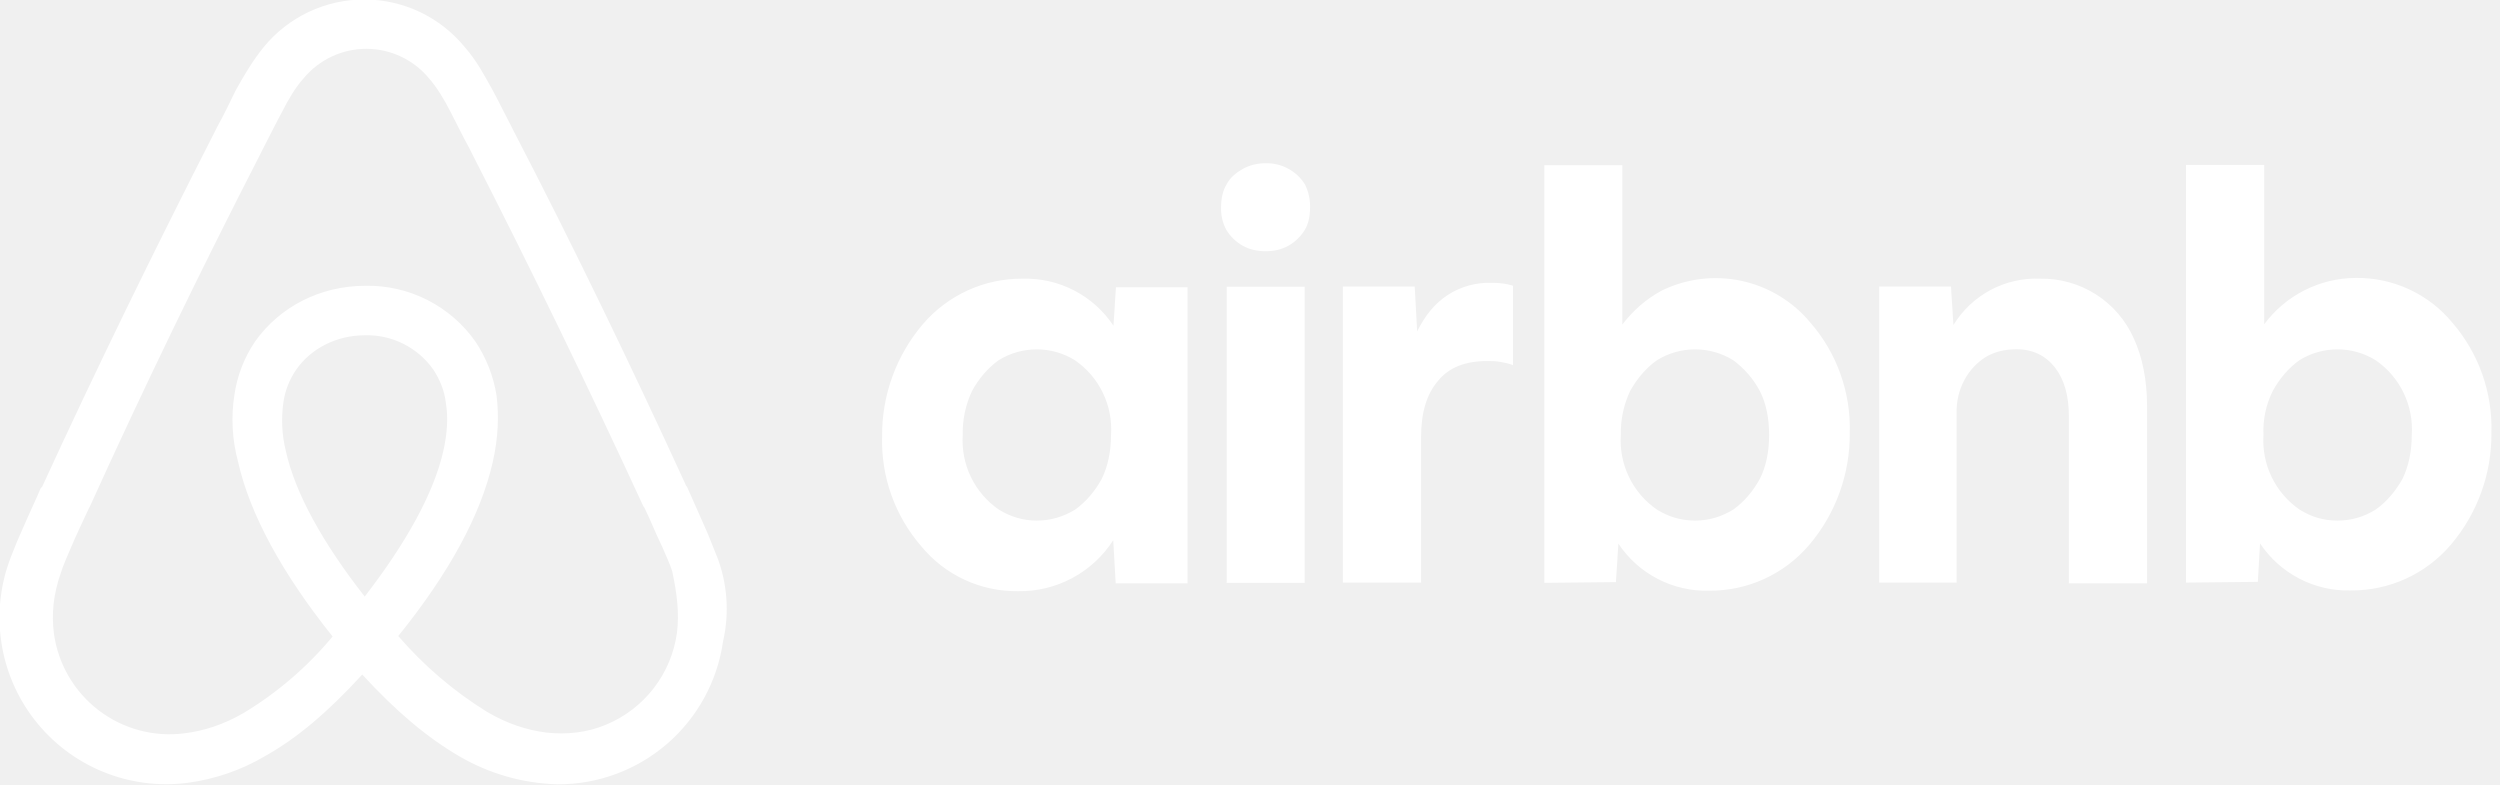
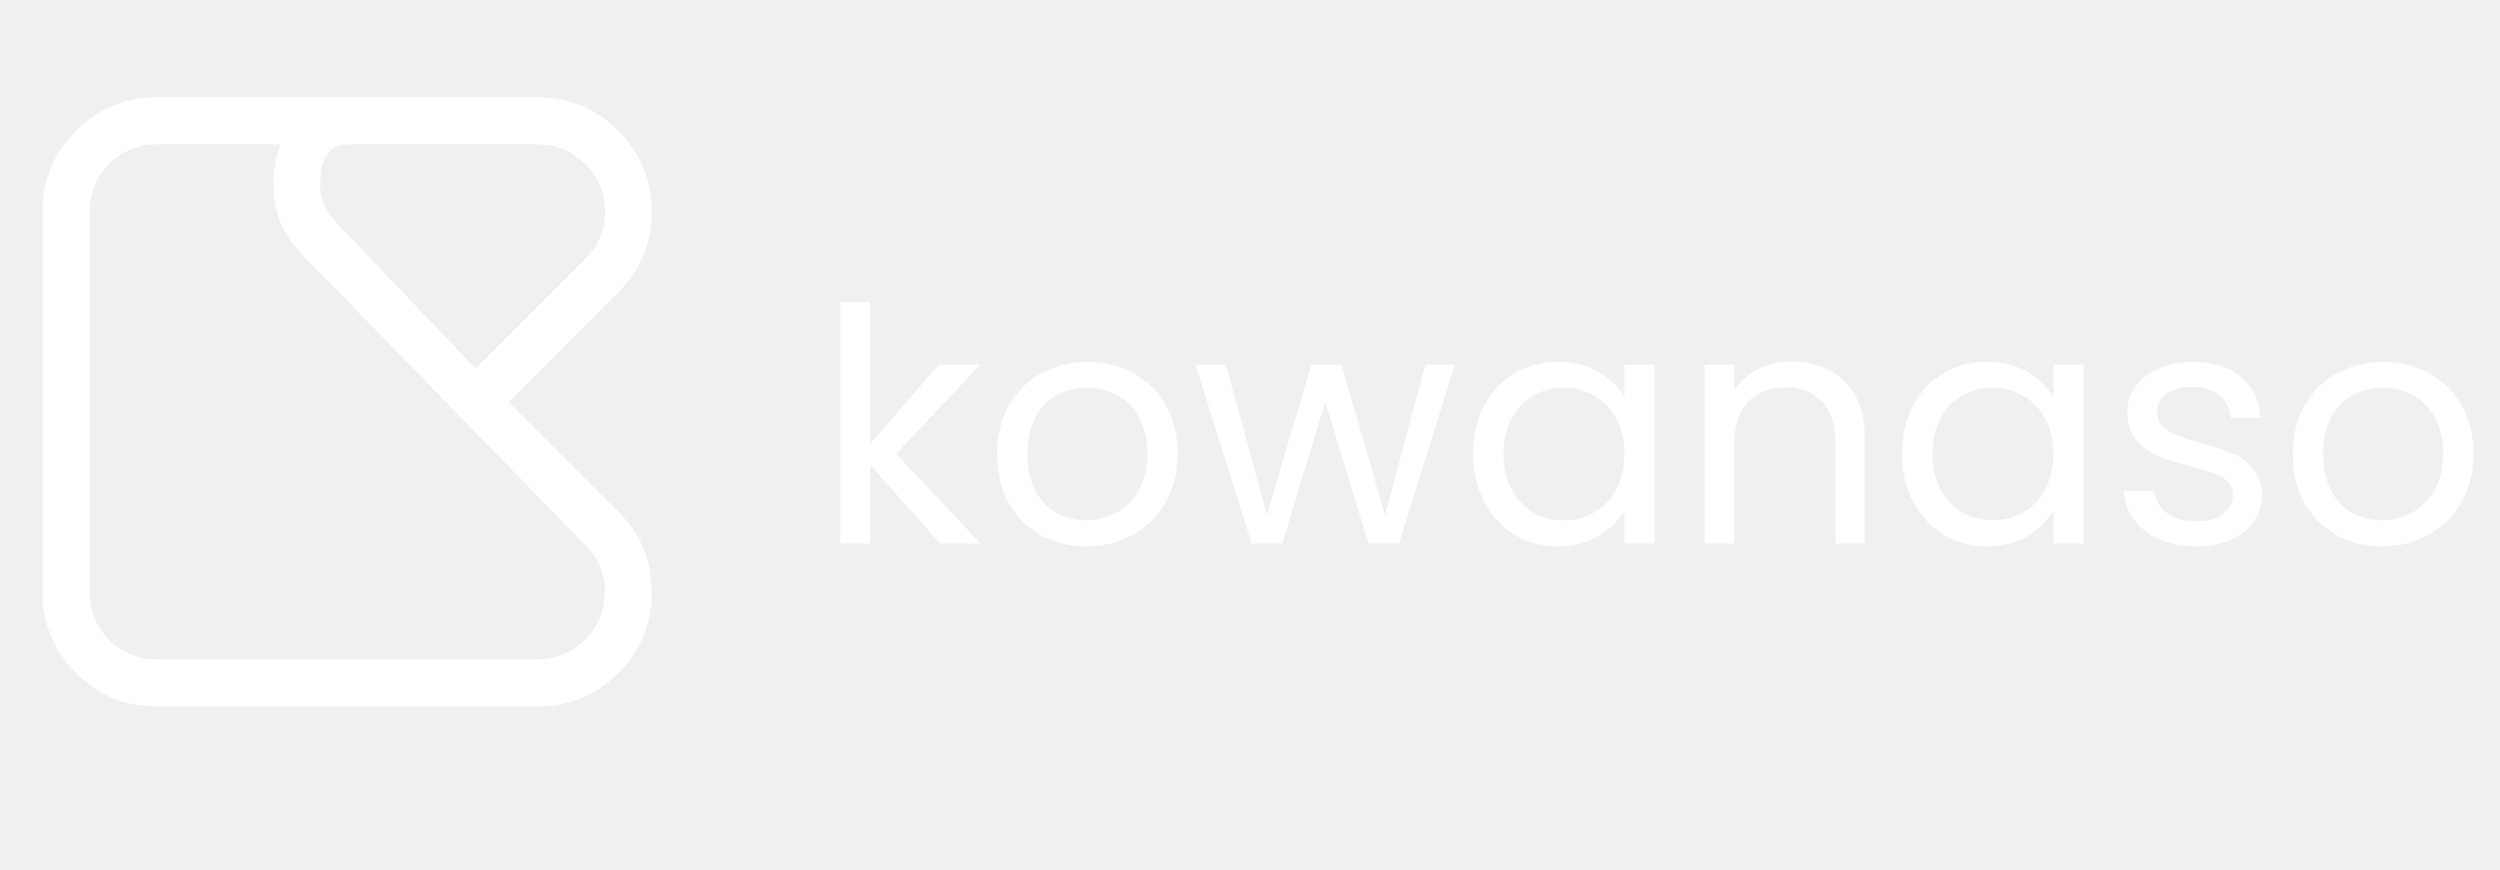
- <svg xmlns="http://www.w3.org/2000/svg" width="102" height="32" viewBox="0 0 102 32" fill="none">
-   <path d="M29.24 22.68C29.08 22.29 28.93 21.88 28.77 21.53L28.03 19.86L28 19.83C25.8 15.03 23.45 10.15 20.96 5.35L20.86 5.15C20.61 4.68 20.36 4.16 20.1 3.68C19.78 3.11 19.47 2.5 18.96 1.92C18.463 1.313 17.837 0.824 17.128 0.488C16.419 0.153 15.644 -0.021 14.86 -0.021C14.075 -0.021 13.301 0.153 12.592 0.488C11.883 0.824 11.257 1.313 10.76 1.92C10.29 2.5 9.94 3.11 9.62 3.68C9.37 4.2 9.12 4.71 8.86 5.18L8.76 5.38C6.31 10.18 3.92 15.06 1.72 19.86L1.66 19.92C1.44 20.44 1.18 20.98 0.93 21.56C0.77 21.91 0.61 22.29 0.45 22.71C0.018 23.81 -0.12 25.003 0.05 26.172C0.219 27.342 0.691 28.447 1.418 29.378C2.144 30.31 3.101 31.036 4.194 31.485C5.287 31.935 6.478 32.091 7.65 31.94C8.773 31.792 9.855 31.418 10.83 30.84C12.13 30.11 13.38 29.05 14.78 27.52C16.18 29.05 17.46 30.11 18.73 30.85C19.951 31.567 21.334 31.962 22.75 32C24.389 32.007 25.976 31.42 27.216 30.349C28.457 29.277 29.268 27.793 29.5 26.17C29.768 25.004 29.677 23.784 29.24 22.67V22.68ZM14.88 24.34C13.16 22.14 12.04 20.12 11.66 18.39C11.502 17.749 11.469 17.084 11.56 16.43C11.63 15.92 11.82 15.47 12.08 15.09C12.68 14.22 13.73 13.68 14.88 13.68C15.426 13.663 15.968 13.782 16.456 14.027C16.945 14.271 17.366 14.633 17.68 15.08C17.94 15.48 18.13 15.92 18.19 16.43C18.29 17.01 18.25 17.68 18.09 18.39C17.71 20.09 16.59 22.13 14.88 24.34ZM27.62 25.82C27.506 26.644 27.179 27.424 26.67 28.082C26.161 28.74 25.489 29.253 24.72 29.57C23.96 29.89 23.12 29.98 22.3 29.89C21.5 29.79 20.7 29.53 19.88 29.05C18.518 28.208 17.294 27.163 16.25 25.95C18.35 23.35 19.62 20.98 20.1 18.87C20.33 17.87 20.36 16.97 20.26 16.14C20.135 15.353 19.842 14.603 19.4 13.94C18.896 13.221 18.222 12.637 17.439 12.24C16.657 11.842 15.788 11.643 14.91 11.66C13.06 11.66 11.41 12.52 10.41 13.93C9.96 14.591 9.669 15.348 9.56 16.14C9.43 16.98 9.46 17.91 9.72 18.87C10.2 20.98 11.5 23.38 13.57 25.97C12.543 27.206 11.316 28.261 9.94 29.09C9.11 29.57 8.32 29.82 7.52 29.92C6.276 30.079 5.019 29.741 4.023 28.979C3.027 28.217 2.372 27.092 2.2 25.85C2.1 25.05 2.17 24.25 2.49 23.35C2.59 23.03 2.74 22.71 2.9 22.33C3.12 21.81 3.38 21.27 3.63 20.73L3.67 20.66C5.83 15.89 8.19 11.02 10.64 6.25L10.74 6.05C10.99 5.57 11.24 5.06 11.5 4.58C11.76 4.07 12.04 3.58 12.4 3.18C12.712 2.808 13.101 2.509 13.541 2.304C13.98 2.098 14.46 1.992 14.945 1.992C15.43 1.992 15.91 2.098 16.349 2.304C16.789 2.509 17.178 2.808 17.49 3.18C17.84 3.58 18.13 4.07 18.39 4.58C18.64 5.06 18.89 5.58 19.15 6.05L19.25 6.25C21.69 11.02 24.05 15.89 26.25 20.66L26.28 20.69C26.54 21.21 26.76 21.79 27.01 22.29C27.17 22.68 27.33 22.99 27.43 23.32C27.62 24.22 27.72 25.02 27.62 25.82ZM41.54 24.12C40.786 24.131 40.04 23.972 39.356 23.655C38.672 23.339 38.069 22.872 37.59 22.29C36.514 21.05 35.943 19.451 35.99 17.81C35.974 16.133 36.563 14.507 37.65 13.23C38.153 12.641 38.779 12.169 39.484 11.847C40.188 11.526 40.955 11.363 41.73 11.37C42.459 11.35 43.181 11.516 43.828 11.852C44.475 12.188 45.027 12.682 45.43 13.29L45.53 11.72H48.45V23.8H45.52L45.42 22.04C45.004 22.689 44.429 23.22 43.75 23.584C43.071 23.948 42.31 24.133 41.54 24.12ZM42.3 21.24C42.88 21.24 43.39 21.08 43.87 20.79C44.31 20.47 44.67 20.05 44.95 19.54C45.2 19.03 45.33 18.42 45.33 17.74C45.369 17.149 45.254 16.559 44.996 16.026C44.739 15.493 44.347 15.036 43.86 14.7C43.392 14.408 42.851 14.254 42.3 14.254C41.748 14.254 41.208 14.408 40.74 14.7C40.3 15.02 39.94 15.44 39.66 15.95C39.395 16.512 39.265 17.129 39.28 17.75C39.241 18.34 39.356 18.931 39.614 19.464C39.871 19.997 40.263 20.454 40.75 20.79C41.22 21.08 41.73 21.24 42.3 21.24ZM53.45 8.46C53.45 8.81 53.39 9.13 53.23 9.39C53.07 9.64 52.85 9.87 52.56 10.03C52.27 10.19 51.96 10.25 51.64 10.25C51.32 10.25 51 10.19 50.71 10.03C50.436 9.877 50.205 9.657 50.04 9.39C49.885 9.105 49.809 8.784 49.82 8.46C49.82 8.1 49.89 7.78 50.04 7.53C50.2 7.23 50.43 7.05 50.71 6.89C51 6.73 51.31 6.66 51.64 6.66C51.958 6.653 52.273 6.728 52.553 6.879C52.834 7.029 53.071 7.25 53.24 7.52C53.386 7.811 53.458 8.134 53.45 8.46ZM50.05 23.76V11.7H53.23V23.78H50.04L50.05 23.76ZM61.73 14.86V14.9C61.58 14.83 61.38 14.8 61.23 14.77C61.03 14.73 60.87 14.73 60.68 14.73C59.79 14.73 59.12 14.99 58.68 15.53C58.2 16.08 57.98 16.85 57.98 17.84V23.77H54.79V11.69H57.72L57.82 13.52C58.14 12.88 58.52 12.4 59.06 12.04C59.597 11.69 60.229 11.515 60.87 11.54C61.1 11.54 61.32 11.56 61.51 11.6C61.61 11.63 61.67 11.63 61.73 11.66V14.86ZM63.01 23.76V6.74H66.19V13.24C66.64 12.66 67.15 12.21 67.79 11.86C68.803 11.363 69.954 11.222 71.057 11.46C72.16 11.698 73.151 12.3 73.87 13.17C74.948 14.412 75.519 16.015 75.47 17.66C75.486 19.337 74.897 20.963 73.81 22.24C73.307 22.829 72.681 23.301 71.976 23.623C71.271 23.944 70.505 24.107 69.73 24.1C69.001 24.12 68.279 23.954 67.632 23.618C66.984 23.282 66.433 22.788 66.03 22.18L65.93 23.75L63.01 23.78V23.76ZM69.16 21.24C69.73 21.24 70.24 21.08 70.72 20.79C71.16 20.47 71.52 20.05 71.8 19.54C72.06 19.03 72.18 18.42 72.18 17.74C72.18 17.07 72.06 16.46 71.8 15.95C71.537 15.458 71.168 15.031 70.72 14.7C70.252 14.408 69.712 14.254 69.16 14.254C68.609 14.254 68.068 14.408 67.6 14.7C67.15 15.02 66.8 15.44 66.51 15.95C66.246 16.512 66.115 17.129 66.13 17.75C66.091 18.34 66.206 18.931 66.464 19.464C66.721 19.997 67.113 20.454 67.6 20.79C68.07 21.08 68.58 21.24 69.16 21.24ZM76.67 23.77V11.69H79.6L79.7 13.26C80.068 12.658 80.591 12.166 81.213 11.833C81.835 11.501 82.535 11.341 83.24 11.37C84.046 11.356 84.838 11.58 85.518 12.014C86.197 12.448 86.734 13.073 87.06 13.81C87.41 14.57 87.6 15.51 87.6 16.56V23.8H84.41V16.98C84.41 16.14 84.22 15.48 83.84 14.99C83.46 14.51 82.94 14.25 82.28 14.25C81.8 14.25 81.38 14.35 81.01 14.57C80.66 14.8 80.37 15.09 80.15 15.5C79.927 15.914 79.817 16.38 79.83 16.85V23.77H76.67ZM89.19 23.77V6.73H92.38V13.23C92.812 12.647 93.374 12.172 94.022 11.844C94.669 11.516 95.384 11.343 96.11 11.34C96.864 11.329 97.61 11.488 98.294 11.805C98.978 12.121 99.581 12.588 100.06 13.17C101.131 14.412 101.698 16.011 101.65 17.65C101.667 19.327 101.078 20.954 99.99 22.23C99.487 22.819 98.861 23.291 98.156 23.613C97.451 23.934 96.685 24.097 95.91 24.09C95.181 24.11 94.459 23.944 93.812 23.608C93.165 23.272 92.613 22.777 92.21 22.17L92.12 23.74L89.19 23.77ZM95.37 21.24C95.95 21.24 96.46 21.08 96.93 20.79C97.38 20.47 97.73 20.05 98.02 19.54C98.27 19.03 98.4 18.42 98.4 17.74C98.439 17.149 98.324 16.559 98.066 16.026C97.809 15.493 97.417 15.036 96.93 14.7C96.462 14.408 95.921 14.254 95.37 14.254C94.819 14.254 94.278 14.408 93.81 14.7C93.37 15.02 93.01 15.44 92.73 15.95C92.451 16.507 92.32 17.127 92.35 17.75C92.311 18.34 92.426 18.931 92.684 19.464C92.941 19.997 93.333 20.454 93.82 20.79C94.29 21.08 94.77 21.24 95.37 21.24Z" fill="white" />
+ <svg xmlns="http://www.w3.org/2000/svg" width="184" height="64" viewBox="0 0 184 64" fill="none">
+   <path d="M39.562 10.625H25.625C24.25 10.625 23.562 11.604 23.562 13.562C23.562 14.625 23.938 15.542 24.688 16.312L35 27.125L43 19.125C44.021 18.146 44.531 16.958 44.531 15.562C44.531 14.208 44.042 13.042 43.062 12.062C42.104 11.104 40.938 10.625 39.562 10.625ZM43 40.031L22.219 18.719C20.823 17.302 20.125 15.583 20.125 13.562C20.125 12.479 20.302 11.5 20.656 10.625H11.531C10.177 10.625 9.01 11.104 8.031 12.062C7.073 13.021 6.594 14.188 6.594 15.562V43.594C6.594 44.948 7.073 46.115 8.031 47.094C9.01 48.052 10.177 48.531 11.531 48.531H39.562C40.875 48.531 42.01 48.083 42.969 47.188C43.927 46.271 44.438 45.156 44.5 43.844C44.521 43.76 44.531 43.677 44.531 43.594C44.531 42.177 44.021 40.99 43 40.031ZM11.531 7.156H39.562C41.875 7.156 43.854 7.979 45.5 9.625C47.146 11.271 47.969 13.25 47.969 15.562C47.969 17.958 47.104 19.979 45.375 21.625L37.438 29.594L45.375 37.531C47.104 39.177 47.969 41.198 47.969 43.594C47.969 43.76 47.969 43.906 47.969 44.031C47.844 46.26 46.979 48.146 45.375 49.688C43.75 51.229 41.812 52 39.562 52H11.531C9.219 52 7.24 51.177 5.594 49.531C3.948 47.885 3.125 45.906 3.125 43.594V15.562C3.125 13.25 3.948 11.271 5.594 9.625C7.24 7.979 9.219 7.156 11.531 7.156Z" fill="white" />
+   <path d="M69.192 40L64.032 34.192V40H61.848V22.24H64.032V32.68L69.096 26.848H72.144L65.952 33.4L72.168 40H69.192ZM79.936 40.216C78.704 40.216 77.584 39.936 76.576 39.376C75.584 38.816 74.8 38.024 74.224 37C73.664 35.96 73.384 34.76 73.384 33.4C73.384 32.056 73.672 30.872 74.248 29.848C74.84 28.808 75.64 28.016 76.648 27.472C77.656 26.912 78.784 26.632 80.032 26.632C81.28 26.632 82.408 26.912 83.416 27.472C84.424 28.016 85.216 28.8 85.792 29.824C86.384 30.848 86.68 32.04 86.68 33.4C86.68 34.76 86.376 35.96 85.768 37C85.176 38.024 84.368 38.816 83.344 39.376C82.32 39.936 81.184 40.216 79.936 40.216ZM79.936 38.296C80.72 38.296 81.456 38.112 82.144 37.744C82.832 37.376 83.384 36.824 83.8 36.088C84.232 35.352 84.448 34.456 84.448 33.4C84.448 32.344 84.24 31.448 83.824 30.712C83.408 29.976 82.864 29.432 82.192 29.08C81.52 28.712 80.792 28.528 80.008 28.528C79.208 28.528 78.472 28.712 77.8 29.08C77.144 29.432 76.616 29.976 76.216 30.712C75.816 31.448 75.616 32.344 75.616 33.4C75.616 34.472 75.808 35.376 76.192 36.112C76.592 36.848 77.12 37.4 77.776 37.768C78.432 38.12 79.152 38.296 79.936 38.296ZM107.071 26.848L102.967 40H100.711L97.543 29.56L94.375 40H92.119L87.991 26.848H90.223L93.247 37.888L96.511 26.848H98.743L101.935 37.912L104.911 26.848H107.071ZM108.423 33.376C108.423 32.032 108.695 30.856 109.239 29.848C109.783 28.824 110.527 28.032 111.471 27.472C112.431 26.912 113.495 26.632 114.663 26.632C115.815 26.632 116.815 26.88 117.663 27.376C118.511 27.872 119.143 28.496 119.559 29.248V26.848H121.767V40H119.559V37.552C119.127 38.32 118.479 38.96 117.615 39.472C116.767 39.968 115.775 40.216 114.639 40.216C113.471 40.216 112.415 39.928 111.471 39.352C110.527 38.776 109.783 37.968 109.239 36.928C108.695 35.888 108.423 34.704 108.423 33.376ZM119.559 33.4C119.559 32.408 119.359 31.544 118.959 30.808C118.559 30.072 118.015 29.512 117.327 29.128C116.655 28.728 115.911 28.528 115.095 28.528C114.279 28.528 113.535 28.72 112.863 29.104C112.191 29.488 111.655 30.048 111.255 30.784C110.855 31.52 110.655 32.384 110.655 33.376C110.655 34.384 110.855 35.264 111.255 36.016C111.655 36.752 112.191 37.32 112.863 37.72C113.535 38.104 114.279 38.296 115.095 38.296C115.911 38.296 116.655 38.104 117.327 37.72C118.015 37.32 118.559 36.752 118.959 36.016C119.359 35.264 119.559 34.392 119.559 33.4ZM131.865 26.608C133.465 26.608 134.761 27.096 135.753 28.072C136.745 29.032 137.241 30.424 137.241 32.248V40H135.081V32.56C135.081 31.248 134.753 30.248 134.097 29.56C133.441 28.856 132.545 28.504 131.409 28.504C130.257 28.504 129.337 28.864 128.649 29.584C127.977 30.304 127.641 31.352 127.641 32.728V40H125.457V26.848H127.641V28.72C128.073 28.048 128.657 27.528 129.393 27.16C130.145 26.792 130.969 26.608 131.865 26.608ZM139.993 33.376C139.993 32.032 140.265 30.856 140.809 29.848C141.353 28.824 142.097 28.032 143.041 27.472C144.001 26.912 145.065 26.632 146.233 26.632C147.385 26.632 148.385 26.88 149.233 27.376C150.081 27.872 150.713 28.496 151.129 29.248V26.848H153.337V40H151.129V37.552C150.697 38.32 150.049 38.96 149.185 39.472C148.337 39.968 147.345 40.216 146.209 40.216C145.041 40.216 143.985 39.928 143.041 39.352C142.097 38.776 141.353 37.968 140.809 36.928C140.265 35.888 139.993 34.704 139.993 33.376ZM151.129 33.4C151.129 32.408 150.929 31.544 150.529 30.808C150.129 30.072 149.585 29.512 148.897 29.128C148.225 28.728 147.481 28.528 146.665 28.528C145.849 28.528 145.105 28.72 144.433 29.104C143.761 29.488 143.225 30.048 142.825 30.784C142.425 31.52 142.225 32.384 142.225 33.376C142.225 34.384 142.425 35.264 142.825 36.016C143.225 36.752 143.761 37.32 144.433 37.72C145.105 38.104 145.849 38.296 146.665 38.296C147.481 38.296 148.225 38.104 148.897 37.72C149.585 37.32 150.129 36.752 150.529 36.016C150.929 35.264 151.129 34.392 151.129 33.4ZM161.684 40.216C160.676 40.216 159.772 40.048 158.972 39.712C158.172 39.36 157.54 38.88 157.076 38.272C156.612 37.648 156.356 36.936 156.308 36.136H158.564C158.628 36.792 158.932 37.328 159.476 37.744C160.036 38.16 160.764 38.368 161.66 38.368C162.492 38.368 163.148 38.184 163.628 37.816C164.108 37.448 164.348 36.984 164.348 36.424C164.348 35.848 164.092 35.424 163.58 35.152C163.068 34.864 162.276 34.584 161.204 34.312C160.228 34.056 159.428 33.8 158.804 33.544C158.196 33.272 157.668 32.88 157.22 32.368C156.788 31.84 156.572 31.152 156.572 30.304C156.572 29.632 156.772 29.016 157.172 28.456C157.572 27.896 158.14 27.456 158.876 27.136C159.612 26.8 160.452 26.632 161.396 26.632C162.852 26.632 164.028 27 164.924 27.736C165.82 28.472 166.3 29.48 166.364 30.76H164.18C164.132 30.072 163.852 29.52 163.34 29.104C162.844 28.688 162.172 28.48 161.324 28.48C160.54 28.48 159.916 28.648 159.452 28.984C158.988 29.32 158.756 29.76 158.756 30.304C158.756 30.736 158.892 31.096 159.164 31.384C159.452 31.656 159.804 31.88 160.22 32.056C160.652 32.216 161.244 32.4 161.996 32.608C162.94 32.864 163.708 33.12 164.3 33.376C164.892 33.616 165.396 33.984 165.812 34.48C166.244 34.976 166.468 35.624 166.484 36.424C166.484 37.144 166.284 37.792 165.884 38.368C165.484 38.944 164.916 39.4 164.18 39.736C163.46 40.056 162.628 40.216 161.684 40.216ZM175.303 40.216C174.071 40.216 172.951 39.936 171.943 39.376C170.951 38.816 170.167 38.024 169.591 37C169.031 35.96 168.751 34.76 168.751 33.4C168.751 32.056 169.039 30.872 169.615 29.848C170.207 28.808 171.007 28.016 172.015 27.472C173.023 26.912 174.151 26.632 175.399 26.632C176.647 26.632 177.775 26.912 178.783 27.472C179.791 28.016 180.583 28.8 181.159 29.824C181.751 30.848 182.047 32.04 182.047 33.4C182.047 34.76 181.743 35.96 181.135 37C180.543 38.024 179.735 38.816 178.711 39.376C177.687 39.936 176.551 40.216 175.303 40.216ZM175.303 38.296C176.087 38.296 176.823 38.112 177.511 37.744C178.199 37.376 178.751 36.824 179.167 36.088C179.599 35.352 179.815 34.456 179.815 33.4C179.815 32.344 179.607 31.448 179.191 30.712C178.775 29.976 178.231 29.432 177.559 29.08C176.887 28.712 176.159 28.528 175.375 28.528C174.575 28.528 173.839 28.712 173.167 29.08C172.511 29.432 171.983 29.976 171.583 30.712C171.183 31.448 170.983 32.344 170.983 33.4C170.983 34.472 171.175 35.376 171.559 36.112C171.959 36.848 172.487 37.4 173.143 37.768C173.799 38.12 174.519 38.296 175.303 38.296Z" fill="white" />
</svg>
